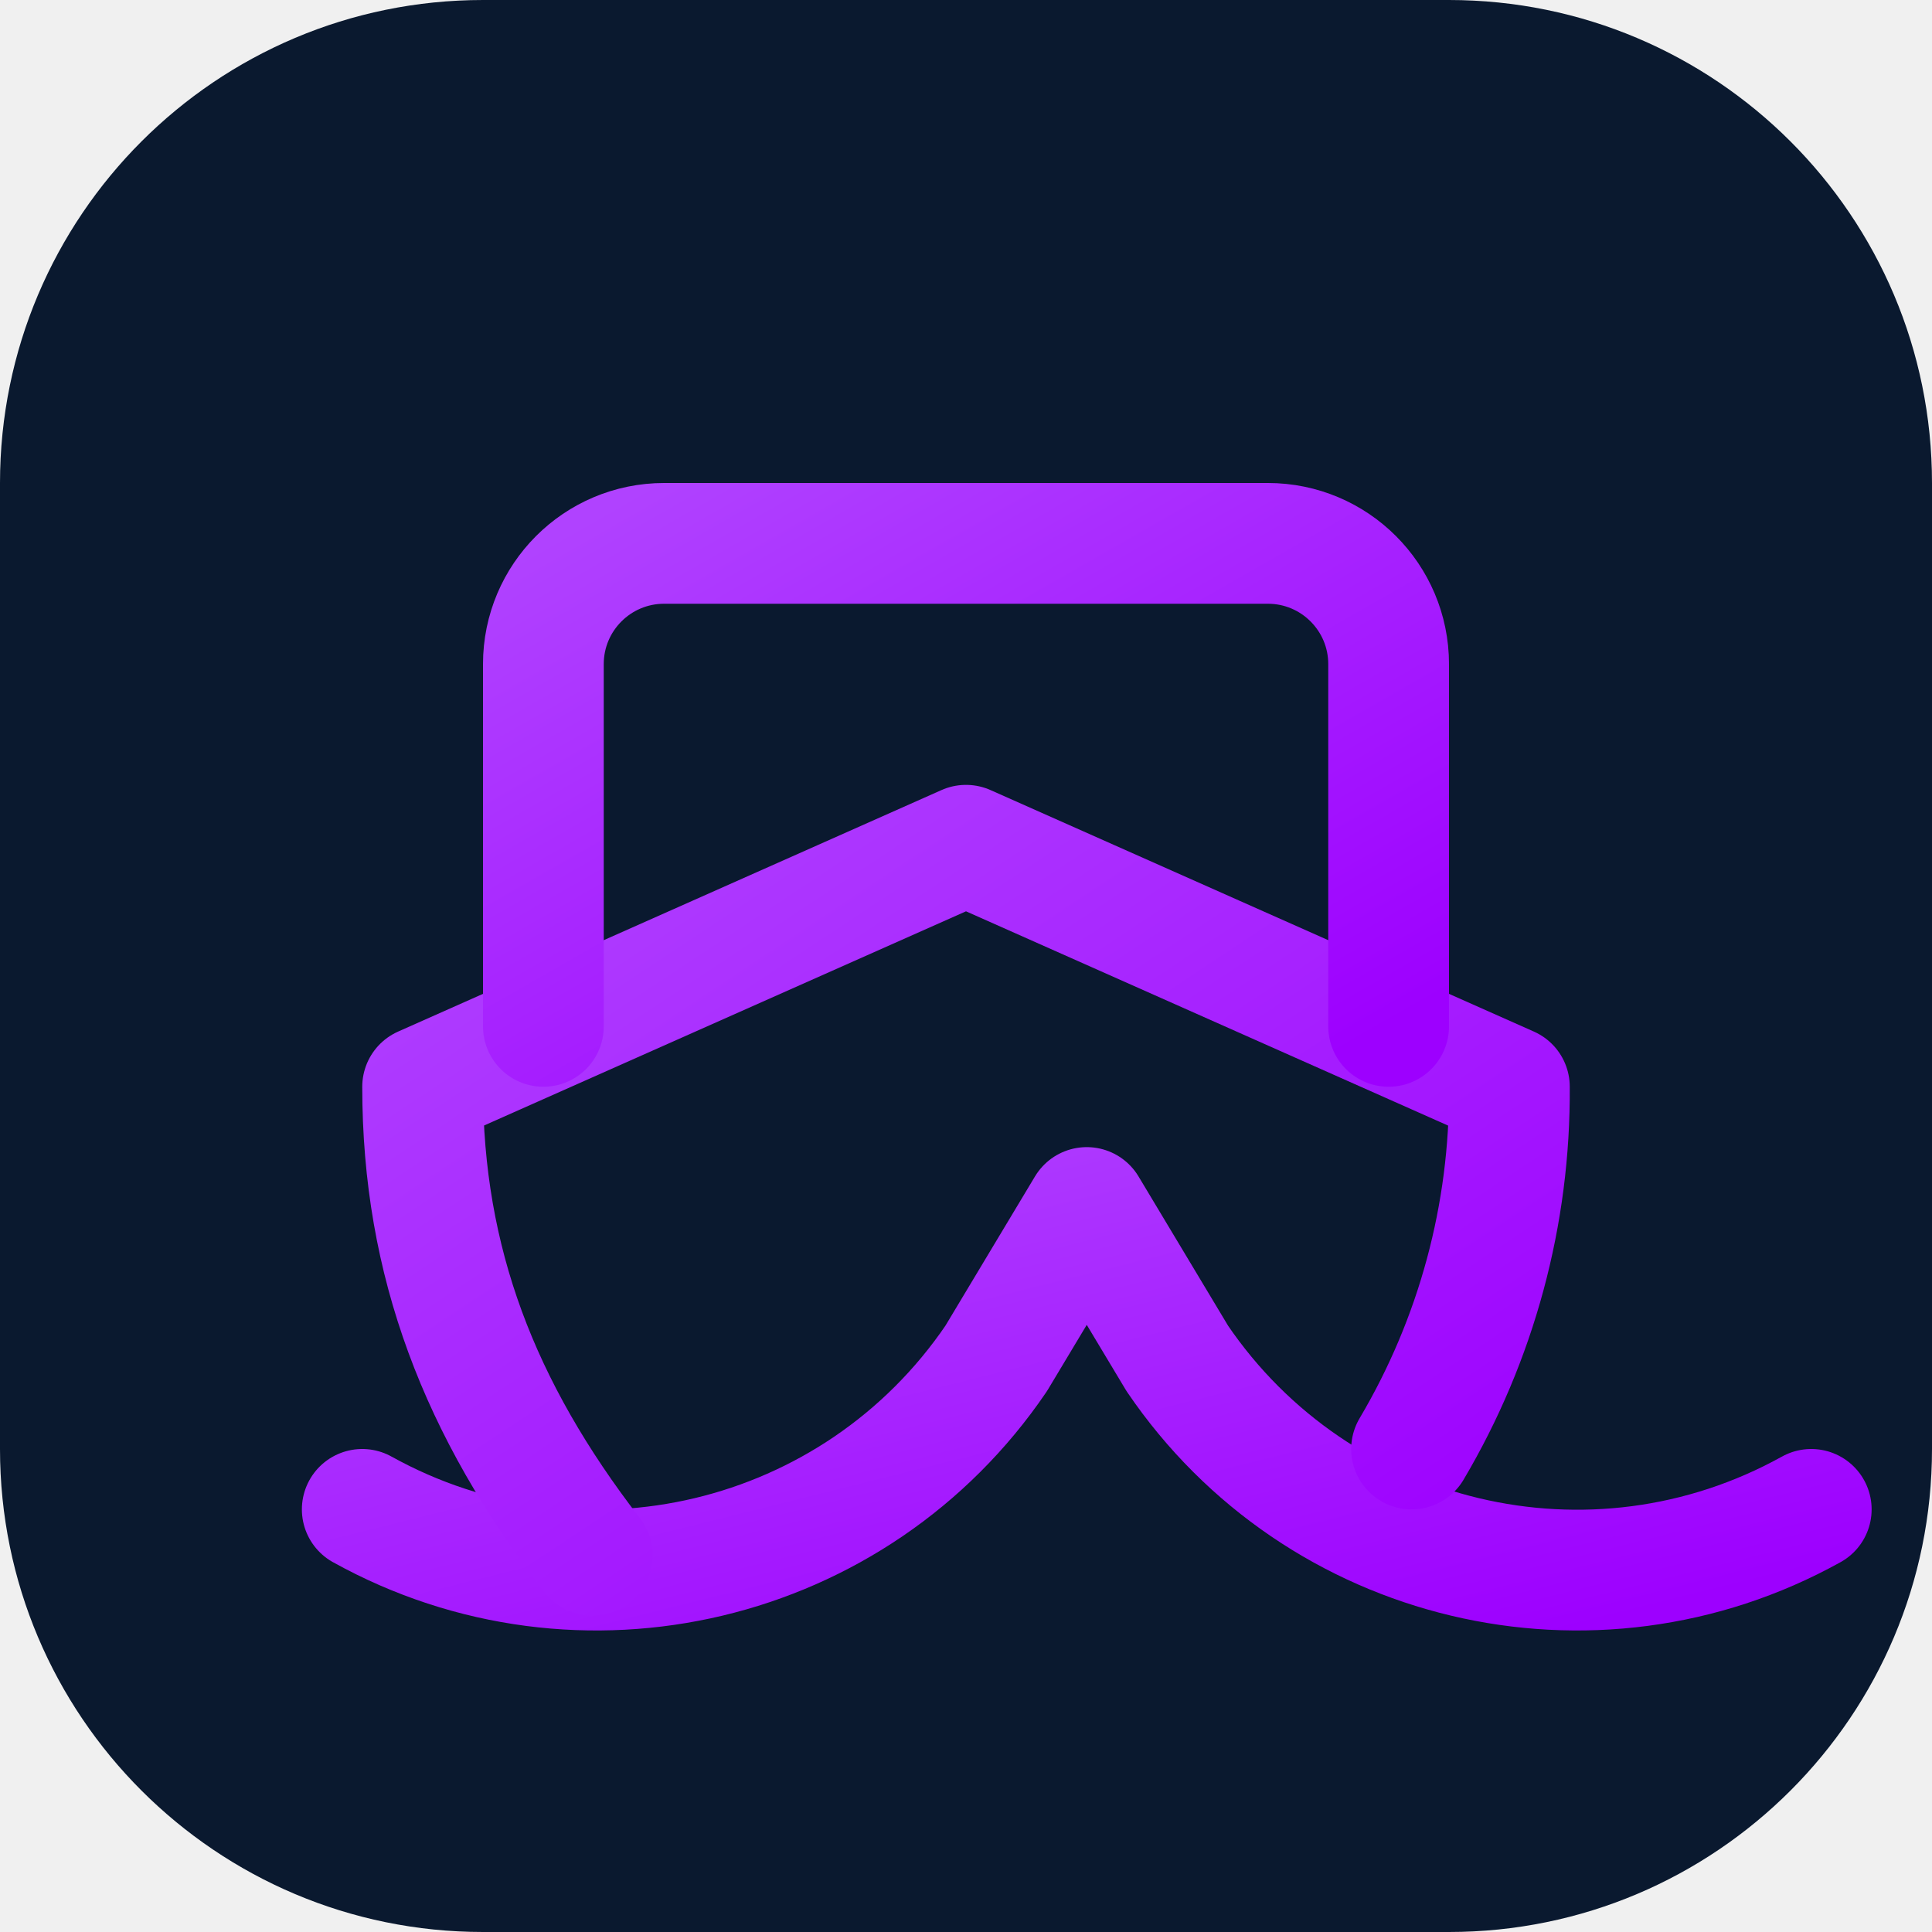
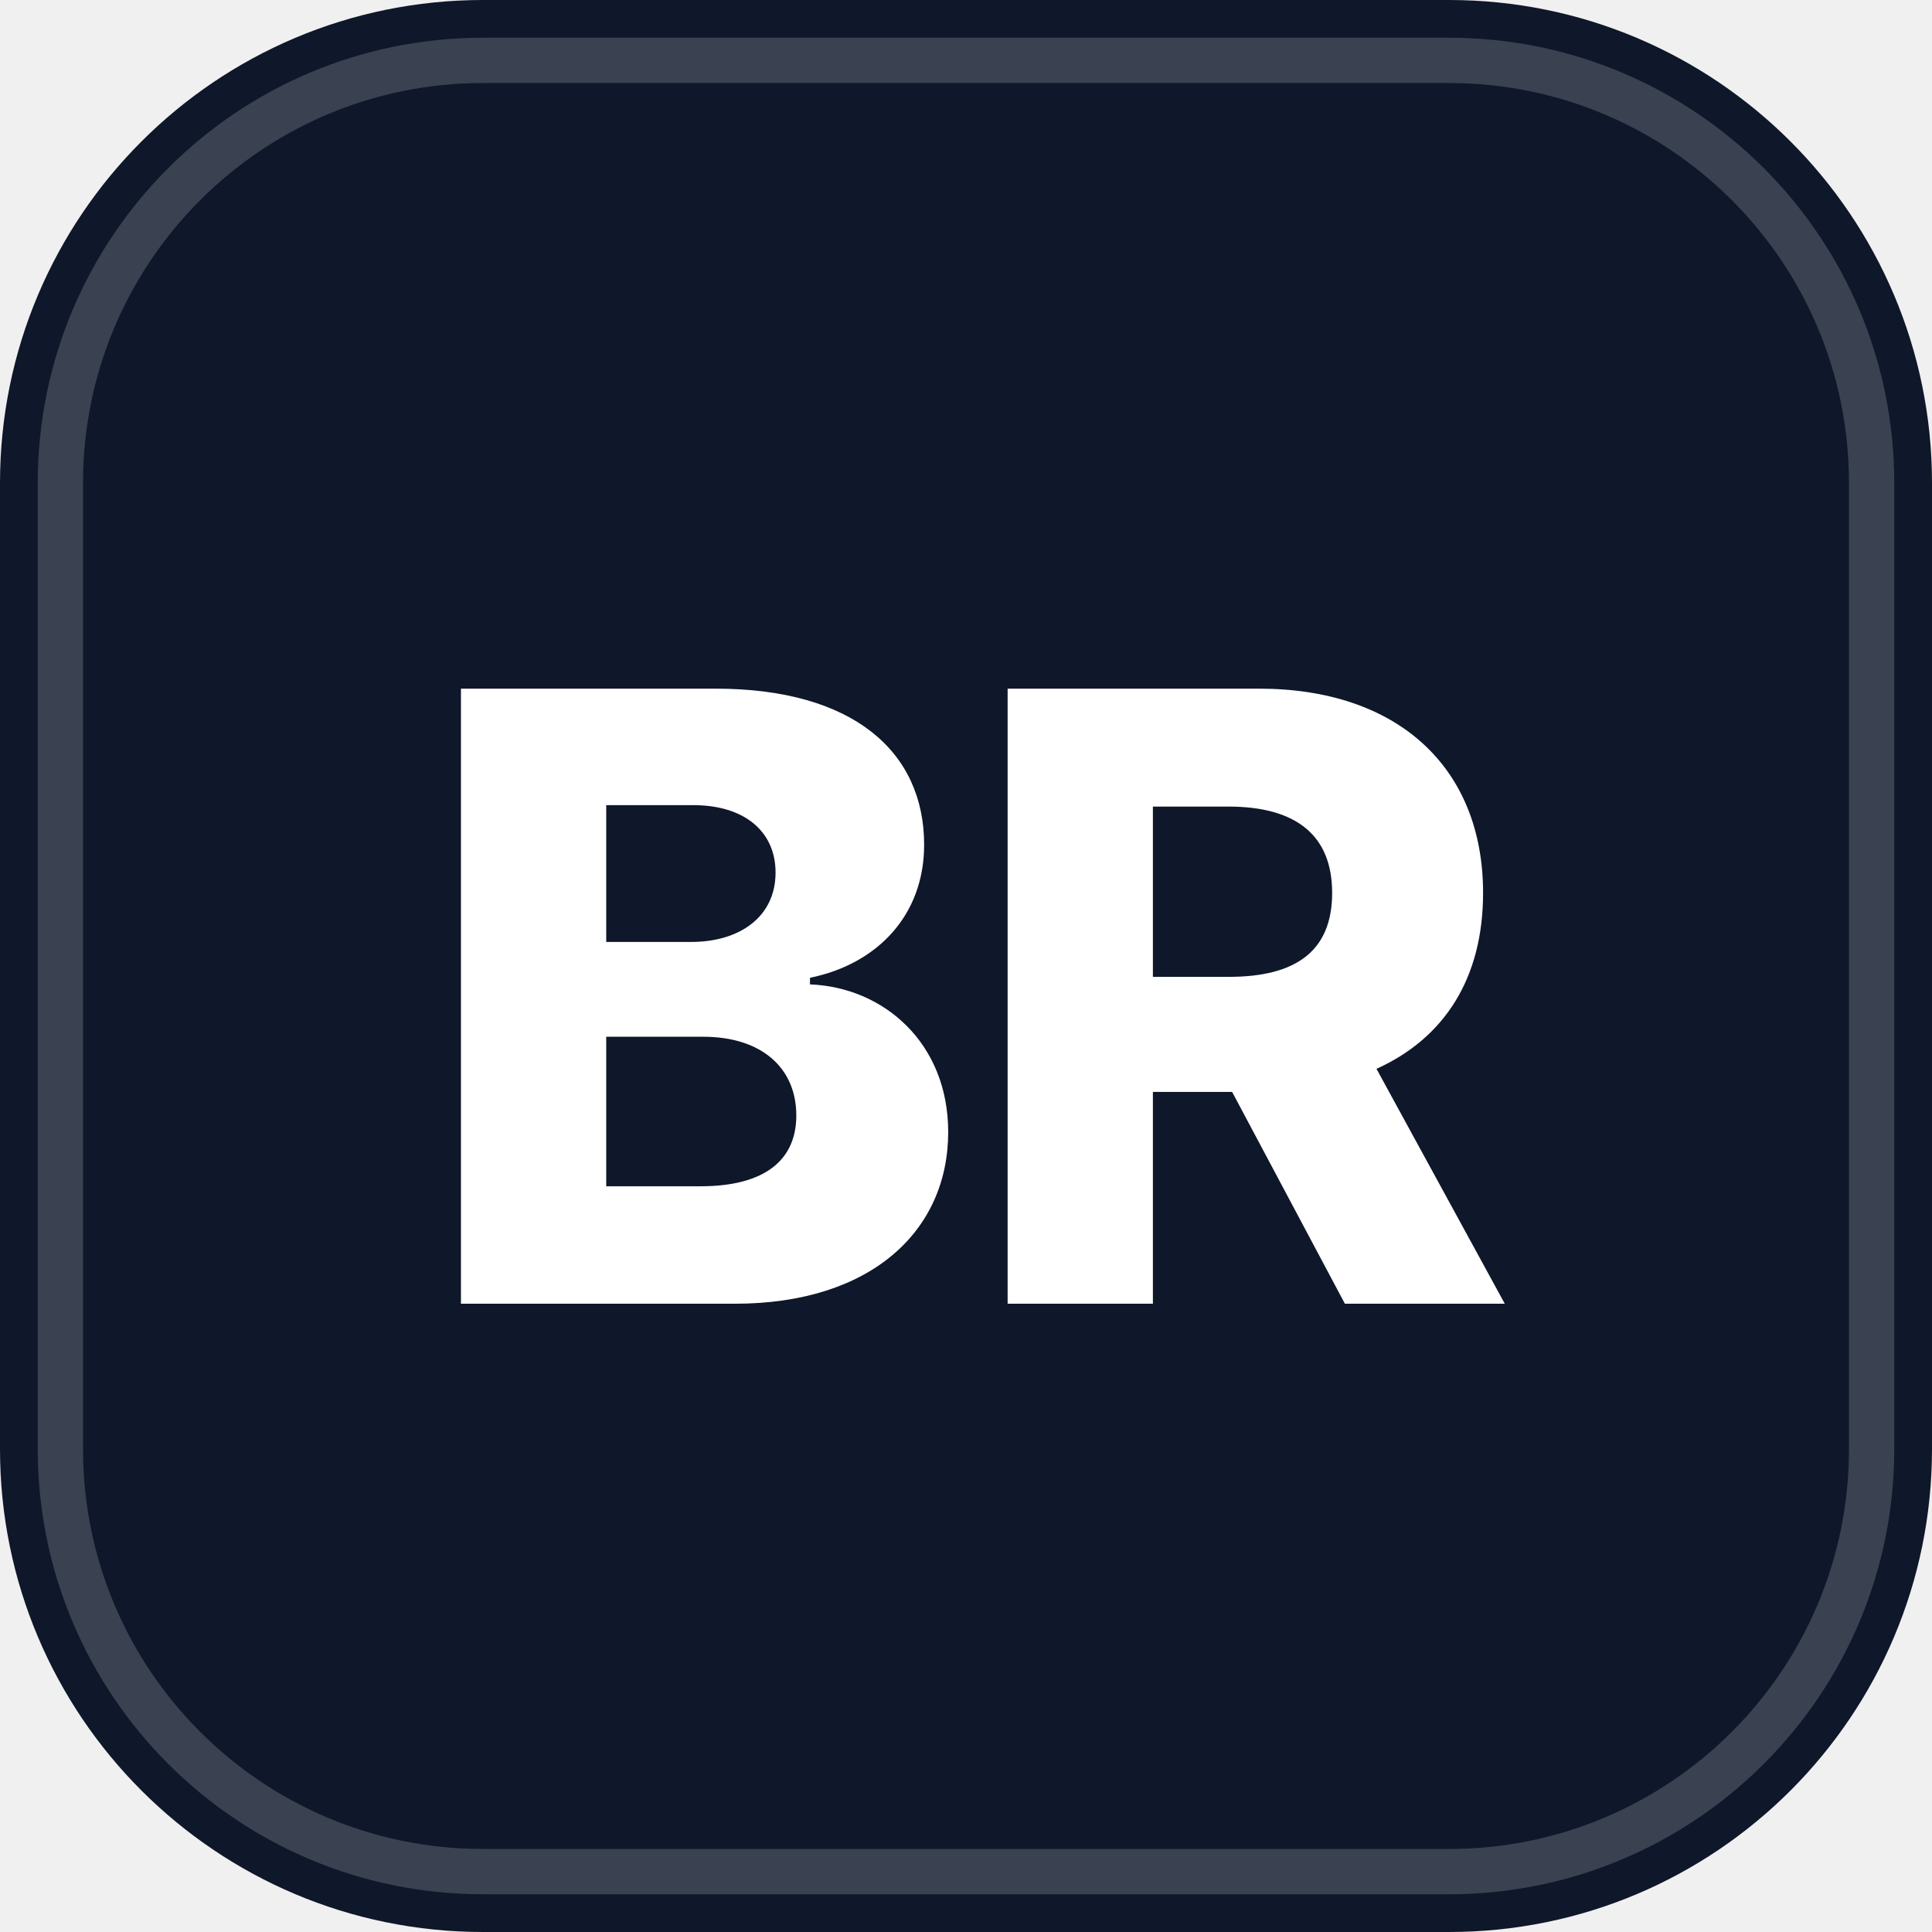
- <svg xmlns="http://www.w3.org/2000/svg" viewBox="0 0 32 32" fill="none">
+ <svg xmlns="http://www.w3.org/2000/svg" viewBox="0 0 64 64">
  <defs>
-     <linearGradient id="vikingPurple" x1="0%" y1="0%" x2="100%" y2="100%">
-       <stop offset="0%" stop-color="#B042FF" />
-       <stop offset="100%" stop-color="#9D00FF" />
+     <linearGradient id="g" x1="0" y1="0" x2="1" y2="1">
+       <stop offset="0%" stop-color="#0F172A" />
+       <stop offset="100%" stop-color="#0F172A" />
    </linearGradient>
  </defs>
-   <rect width="32" height="32" rx="8" fill="#0A192F" />
-   <g transform="translate(4, 4)" stroke="url(#vikingPurple)" stroke-width="2" stroke-linecap="round" stroke-linejoin="round">
-     <path d="M2 21a8 8 0 0 0 10.5-2.5L14 16l1.5 2.5A8 8 0 0 0 26 21" fill="none" />
-     <path d="M19.38 20A11.6 11.6 0 0 0 21 14l-9-4-9 4c0 2.9.94 5.34 2.81 7.76" />
-     <path d="M19 13V7a2 2 0 0 0-2-2H7a2 2 0 0 0-2 2v6" />
-     <path d="M12 10v4" />
-     <path d="M12 2v3" />
-   </g>
+   <rect width="64" height="64" rx="16" fill="url(#g)" />
+   <rect x="2" y="2" width="60" height="60" rx="14" fill="none" stroke="rgba(255,255,255,0.18)" stroke-width="1.5" />
+   <text x="32" y="33" text-anchor="middle" dominant-baseline="central" font-family="Inter,system-ui,-apple-system,sans-serif" font-weight="800" font-size="28" letter-spacing="-0.5" fill="#FFFFFF">BR</text>
</svg>
